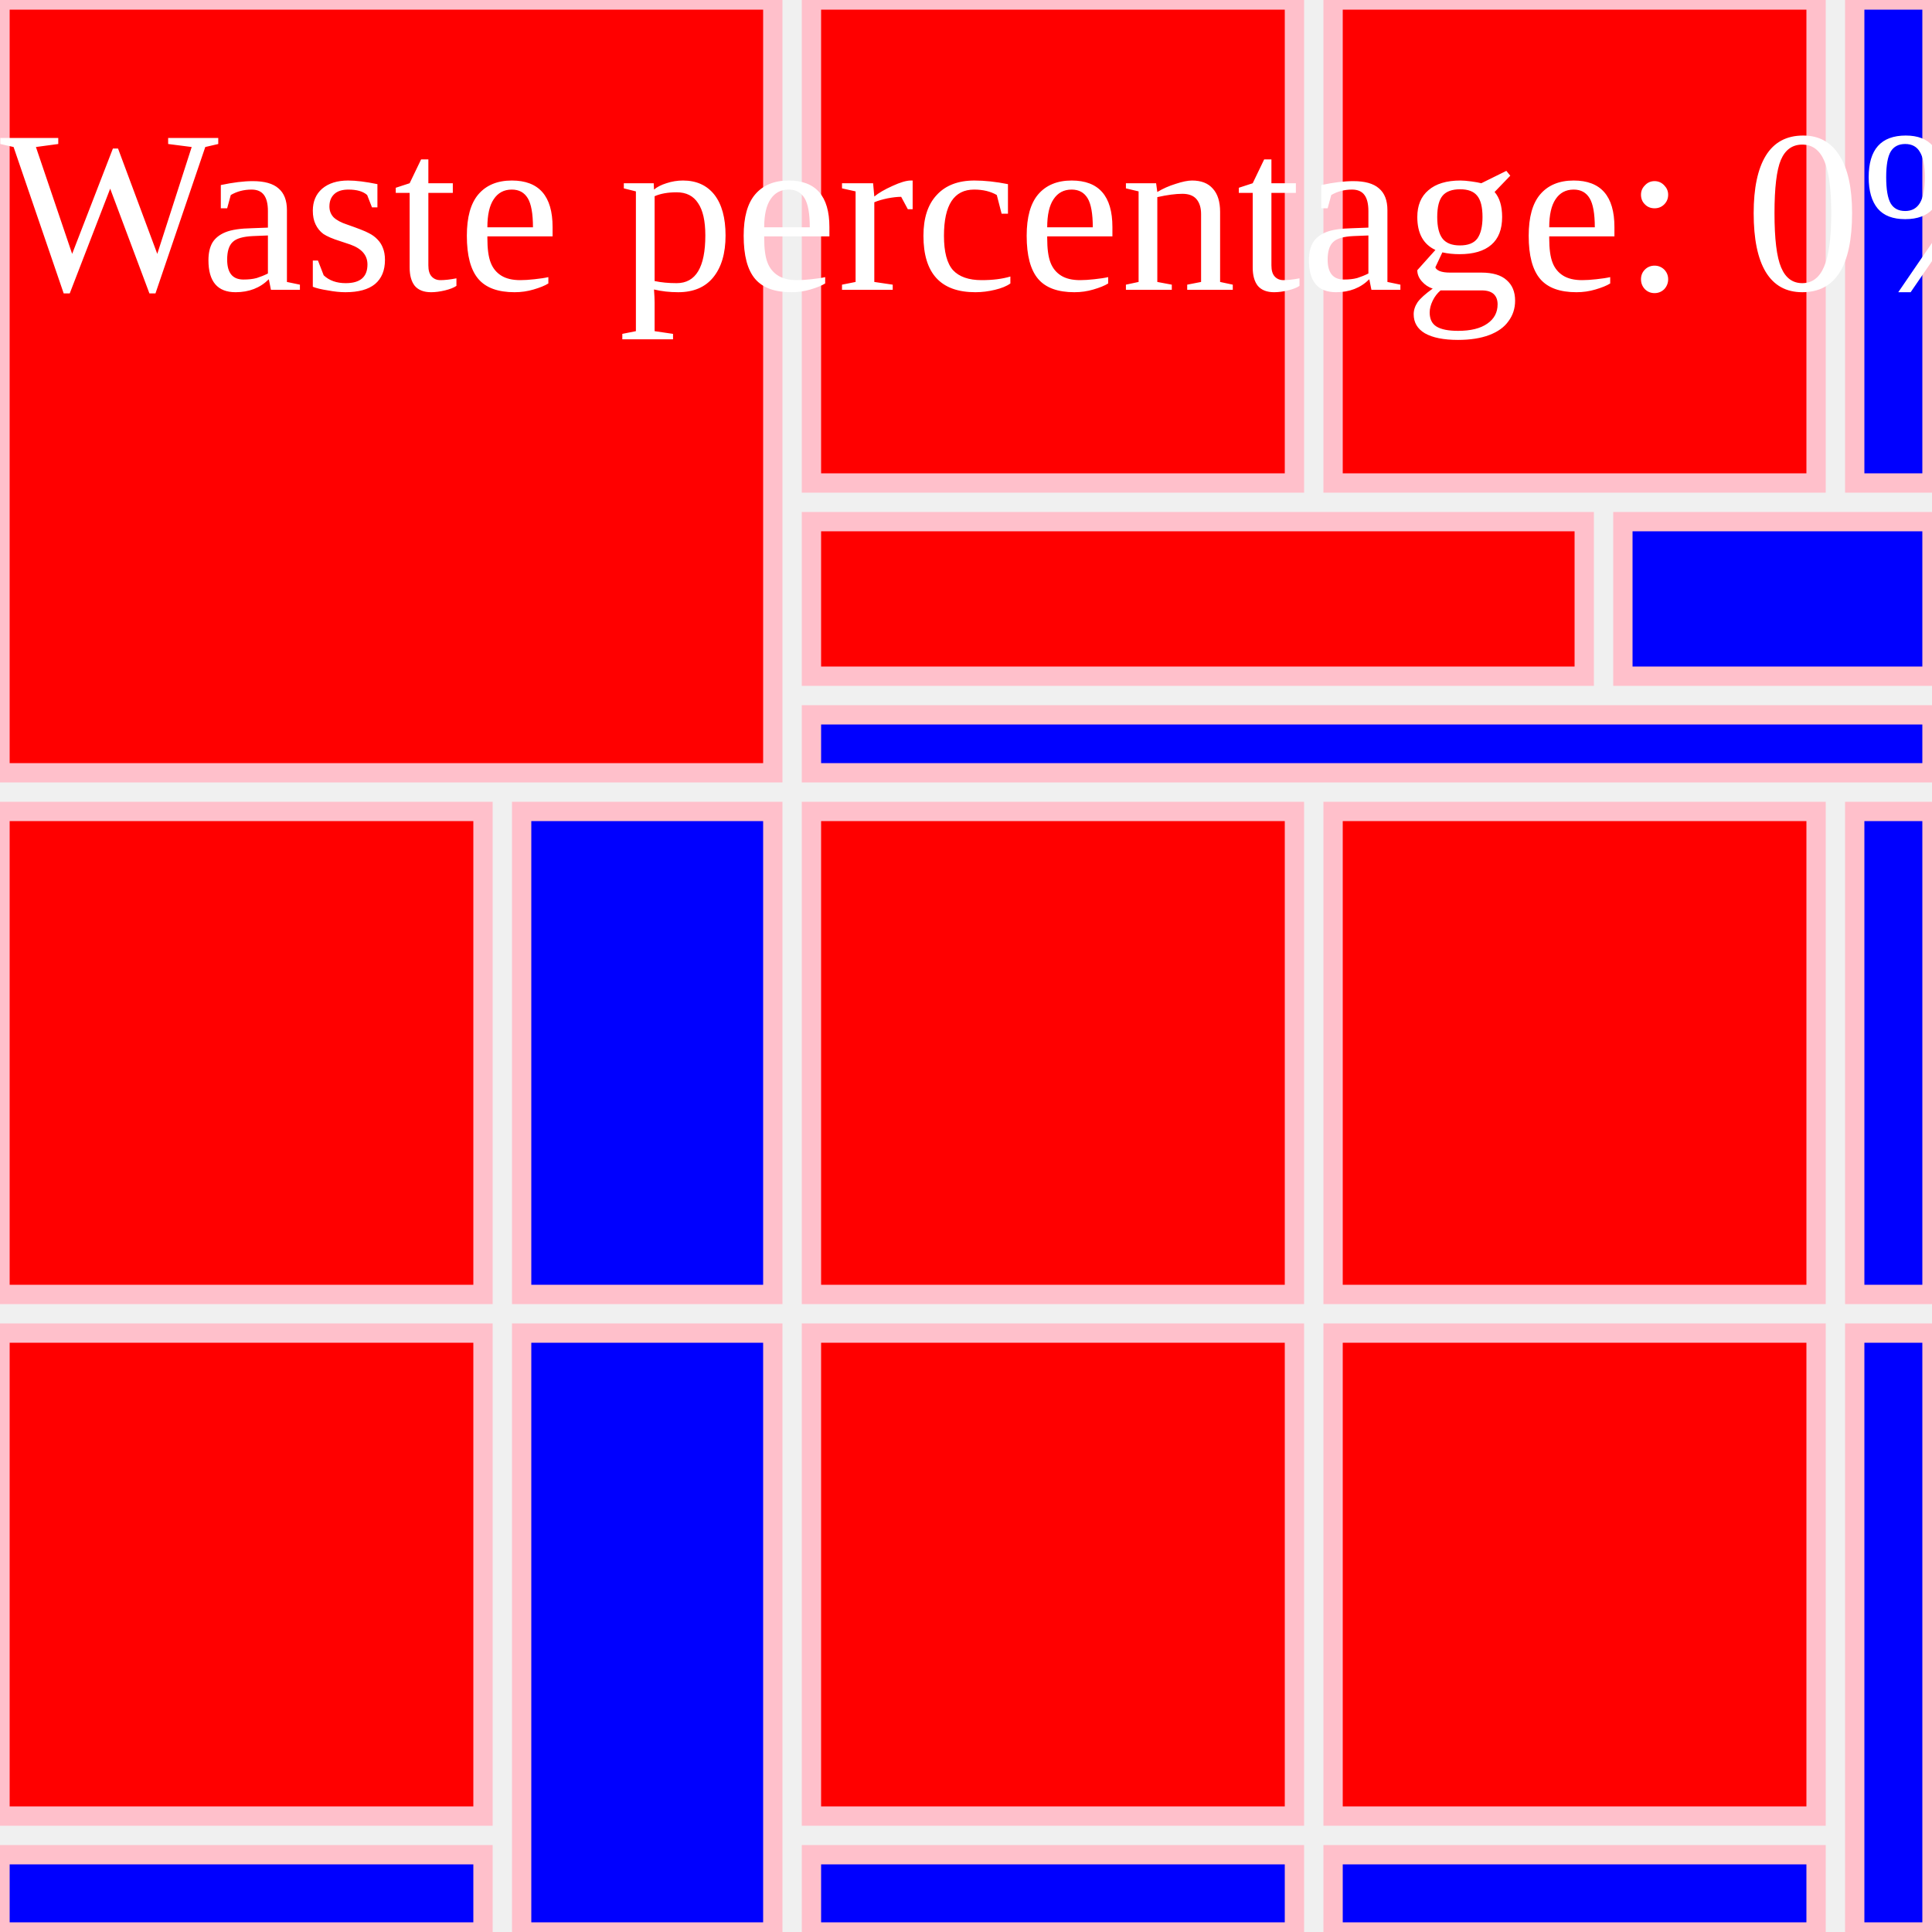
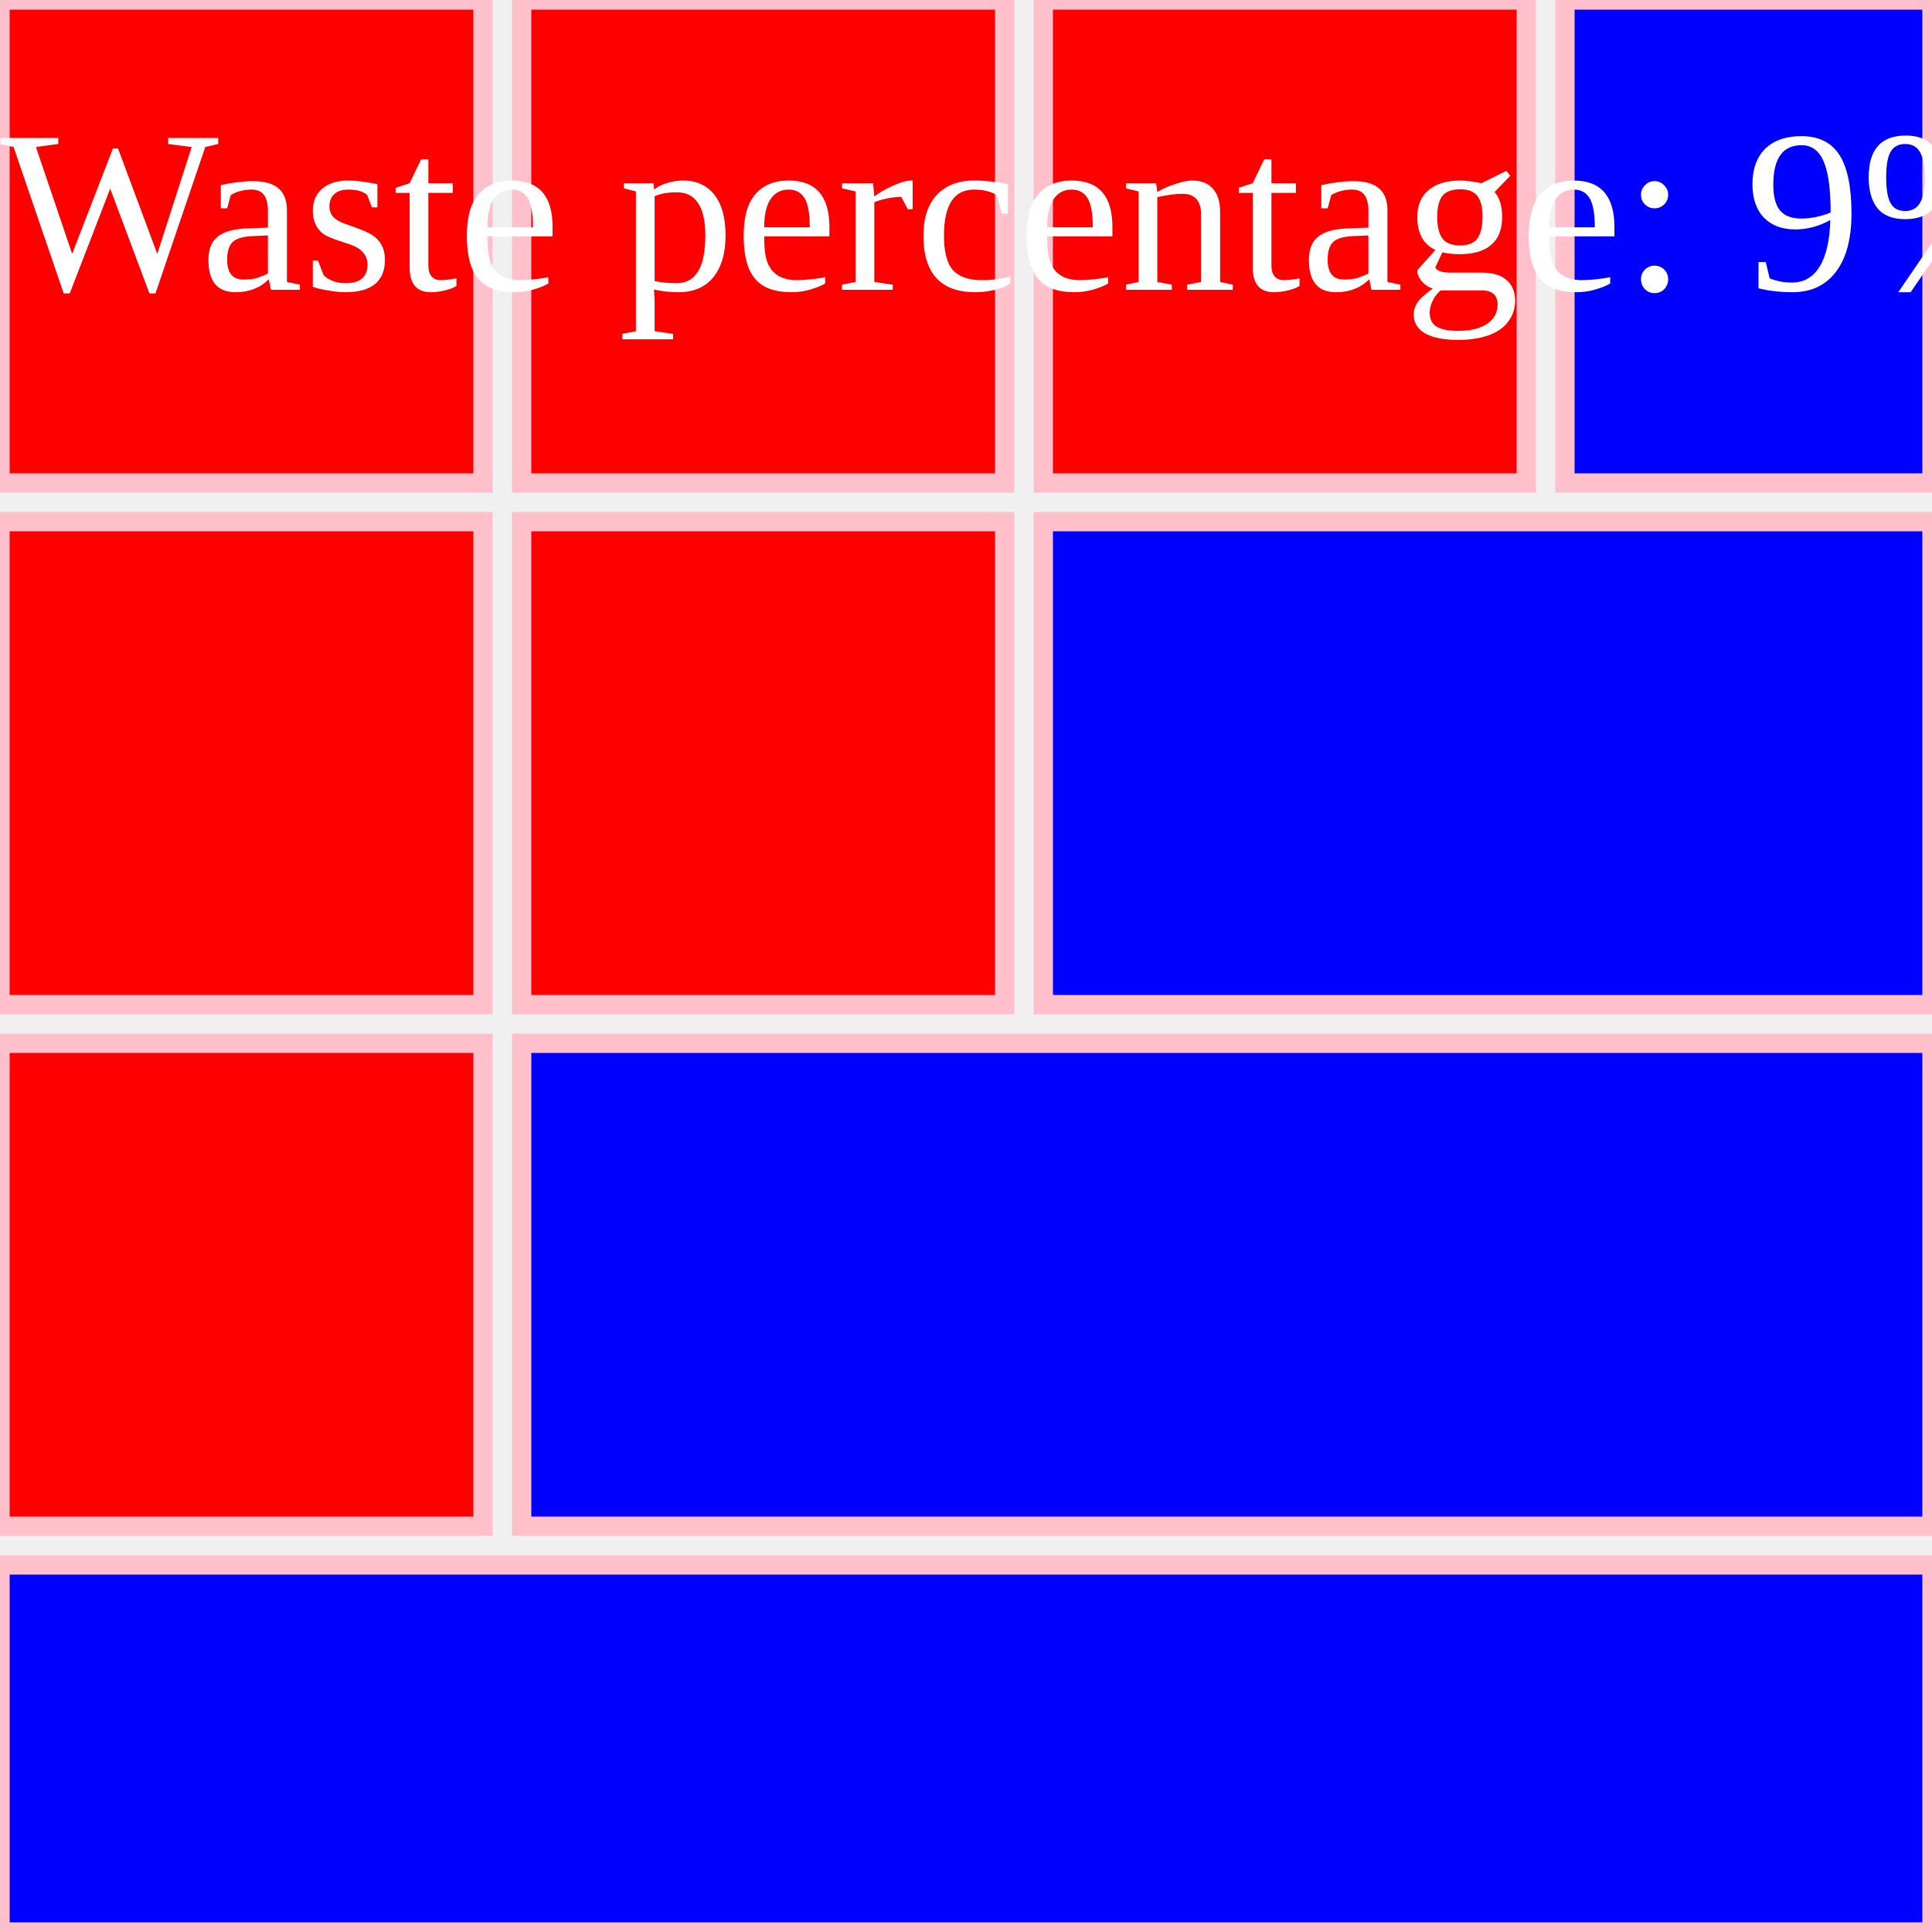
<svg xmlns="http://www.w3.org/2000/svg" width="100" height="100">
-   <rect x="0" y="0" width="40" height="40" style="fill:red; stroke:pink; stroke - width:1; fill - opacity:0.1; stroke - opacity:0.9" />
-   <rect x="0" y="42" width="25" height="25" style="fill:red; stroke:pink; stroke - width:1; fill - opacity:0.1; stroke - opacity:0.9" />
-   <rect x="27" y="42" width="13" height="25" style="fill:blue; stroke:pink; stroke - width:1; fill - opacity:0.1; stroke - opacity:0.9" />
-   <rect x="0" y="69" width="25" height="25" style="fill:red; stroke:pink; stroke - width:1; fill - opacity:0.1; stroke - opacity:0.9" />
-   <rect x="0" y="96" width="25" height="4" style="fill:blue; stroke:pink; stroke - width:1; fill - opacity:0.1; stroke - opacity:0.9" />
-   <rect x="27" y="69" width="13" height="31" style="fill:blue; stroke:pink; stroke - width:1; fill - opacity:0.1; stroke - opacity:0.9" />
-   <rect x="42" y="0" width="25" height="25" style="fill:red; stroke:pink; stroke - width:1; fill - opacity:0.1; stroke - opacity:0.9" />
-   <rect x="69" y="0" width="25" height="25" style="fill:red; stroke:pink; stroke - width:1; fill - opacity:0.1; stroke - opacity:0.9" />
-   <rect x="96" y="0" width="4" height="25" style="fill:blue; stroke:pink; stroke - width:1; fill - opacity:0.1; stroke - opacity:0.9" />
-   <rect x="42" y="27" width="40" height="8" style="fill:red; stroke:pink; stroke - width:1; fill - opacity:0.1; stroke - opacity:0.9" />
-   <rect x="84" y="27" width="16" height="8" style="fill:blue; stroke:pink; stroke - width:1; fill - opacity:0.1; stroke - opacity:0.9" />
-   <rect x="42" y="37" width="58" height="3" style="fill:blue; stroke:pink; stroke - width:1; fill - opacity:0.1; stroke - opacity:0.9" />
-   <rect x="42" y="42" width="25" height="25" style="fill:red; stroke:pink; stroke - width:1; fill - opacity:0.1; stroke - opacity:0.9" />
-   <rect x="69" y="42" width="25" height="25" style="fill:red; stroke:pink; stroke - width:1; fill - opacity:0.1; stroke - opacity:0.9" />
-   <rect x="96" y="42" width="4" height="25" style="fill:blue; stroke:pink; stroke - width:1; fill - opacity:0.1; stroke - opacity:0.9" />
-   <rect x="42" y="69" width="25" height="25" style="fill:red; stroke:pink; stroke - width:1; fill - opacity:0.1; stroke - opacity:0.9" />
-   <rect x="42" y="96" width="25" height="4" style="fill:blue; stroke:pink; stroke - width:1; fill - opacity:0.1; stroke - opacity:0.9" />
-   <rect x="69" y="69" width="25" height="25" style="fill:red; stroke:pink; stroke - width:1; fill - opacity:0.1; stroke - opacity:0.9" />
-   <rect x="69" y="96" width="25" height="4" style="fill:blue; stroke:pink; stroke - width:1; fill - opacity:0.1; stroke - opacity:0.9" />
-   <rect x="96" y="69" width="4" height="31" style="fill:blue; stroke:pink; stroke - width:1; fill - opacity:0.1; stroke - opacity:0.9" />
-   <text x="0" y="15" fill="white">Waste percentage: 0%</text>
+   <rect x="0" y="0" width="25" height="25" style="fill:red; stroke:pink; stroke - width:1; fill - opacity:0.1; stroke - opacity:0.9" />
+   <rect x="27" y="0" width="25" height="25" style="fill:red; stroke:pink; stroke - width:1; fill - opacity:0.1; stroke - opacity:0.9" />
+   <rect x="54" y="0" width="25" height="25" style="fill:red; stroke:pink; stroke - width:1; fill - opacity:0.1; stroke - opacity:0.9" />
+   <rect x="81" y="0" width="19" height="25" style="fill:blue; stroke:pink; stroke - width:1; fill - opacity:0.1; stroke - opacity:0.9" />
+   <rect x="0" y="27" width="25" height="25" style="fill:red; stroke:pink; stroke - width:1; fill - opacity:0.1; stroke - opacity:0.9" />
+   <rect x="27" y="27" width="25" height="25" style="fill:red; stroke:pink; stroke - width:1; fill - opacity:0.1; stroke - opacity:0.9" />
+   <rect x="54" y="27" width="46" height="25" style="fill:blue; stroke:pink; stroke - width:1; fill - opacity:0.1; stroke - opacity:0.9" />
+   <rect x="0" y="54" width="25" height="25" style="fill:red; stroke:pink; stroke - width:1; fill - opacity:0.1; stroke - opacity:0.9" />
+   <rect x="27" y="54" width="73" height="25" style="fill:blue; stroke:pink; stroke - width:1; fill - opacity:0.1; stroke - opacity:0.9" />
+   <rect x="0" y="81" width="100" height="19" style="fill:blue; stroke:pink; stroke - width:1; fill - opacity:0.1; stroke - opacity:0.9" />
+   <text x="0" y="15" fill="white">Waste percentage: 9%</text>
</svg>
